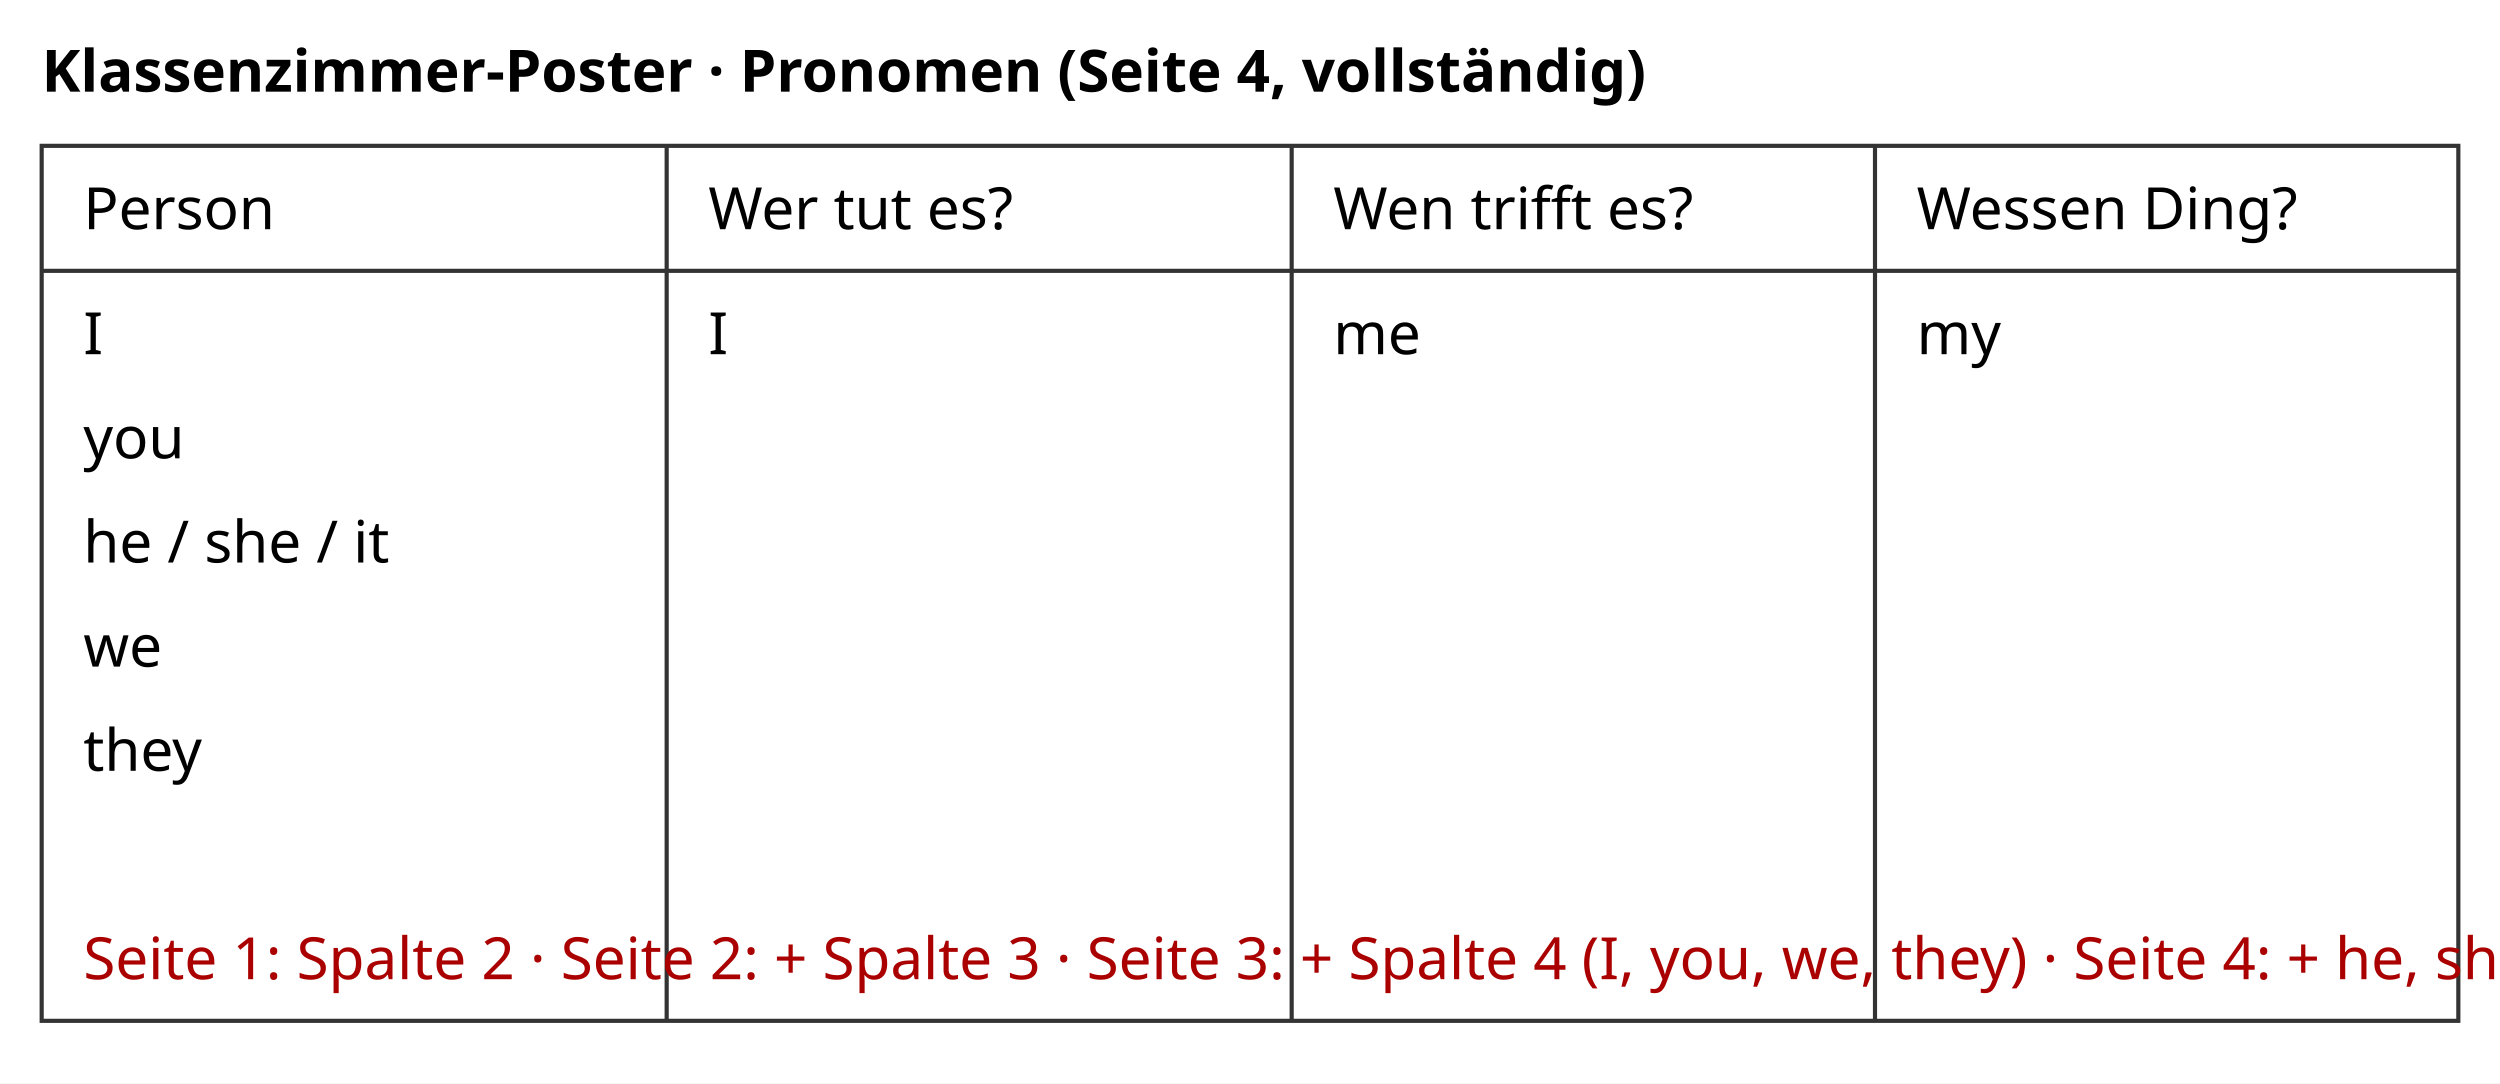
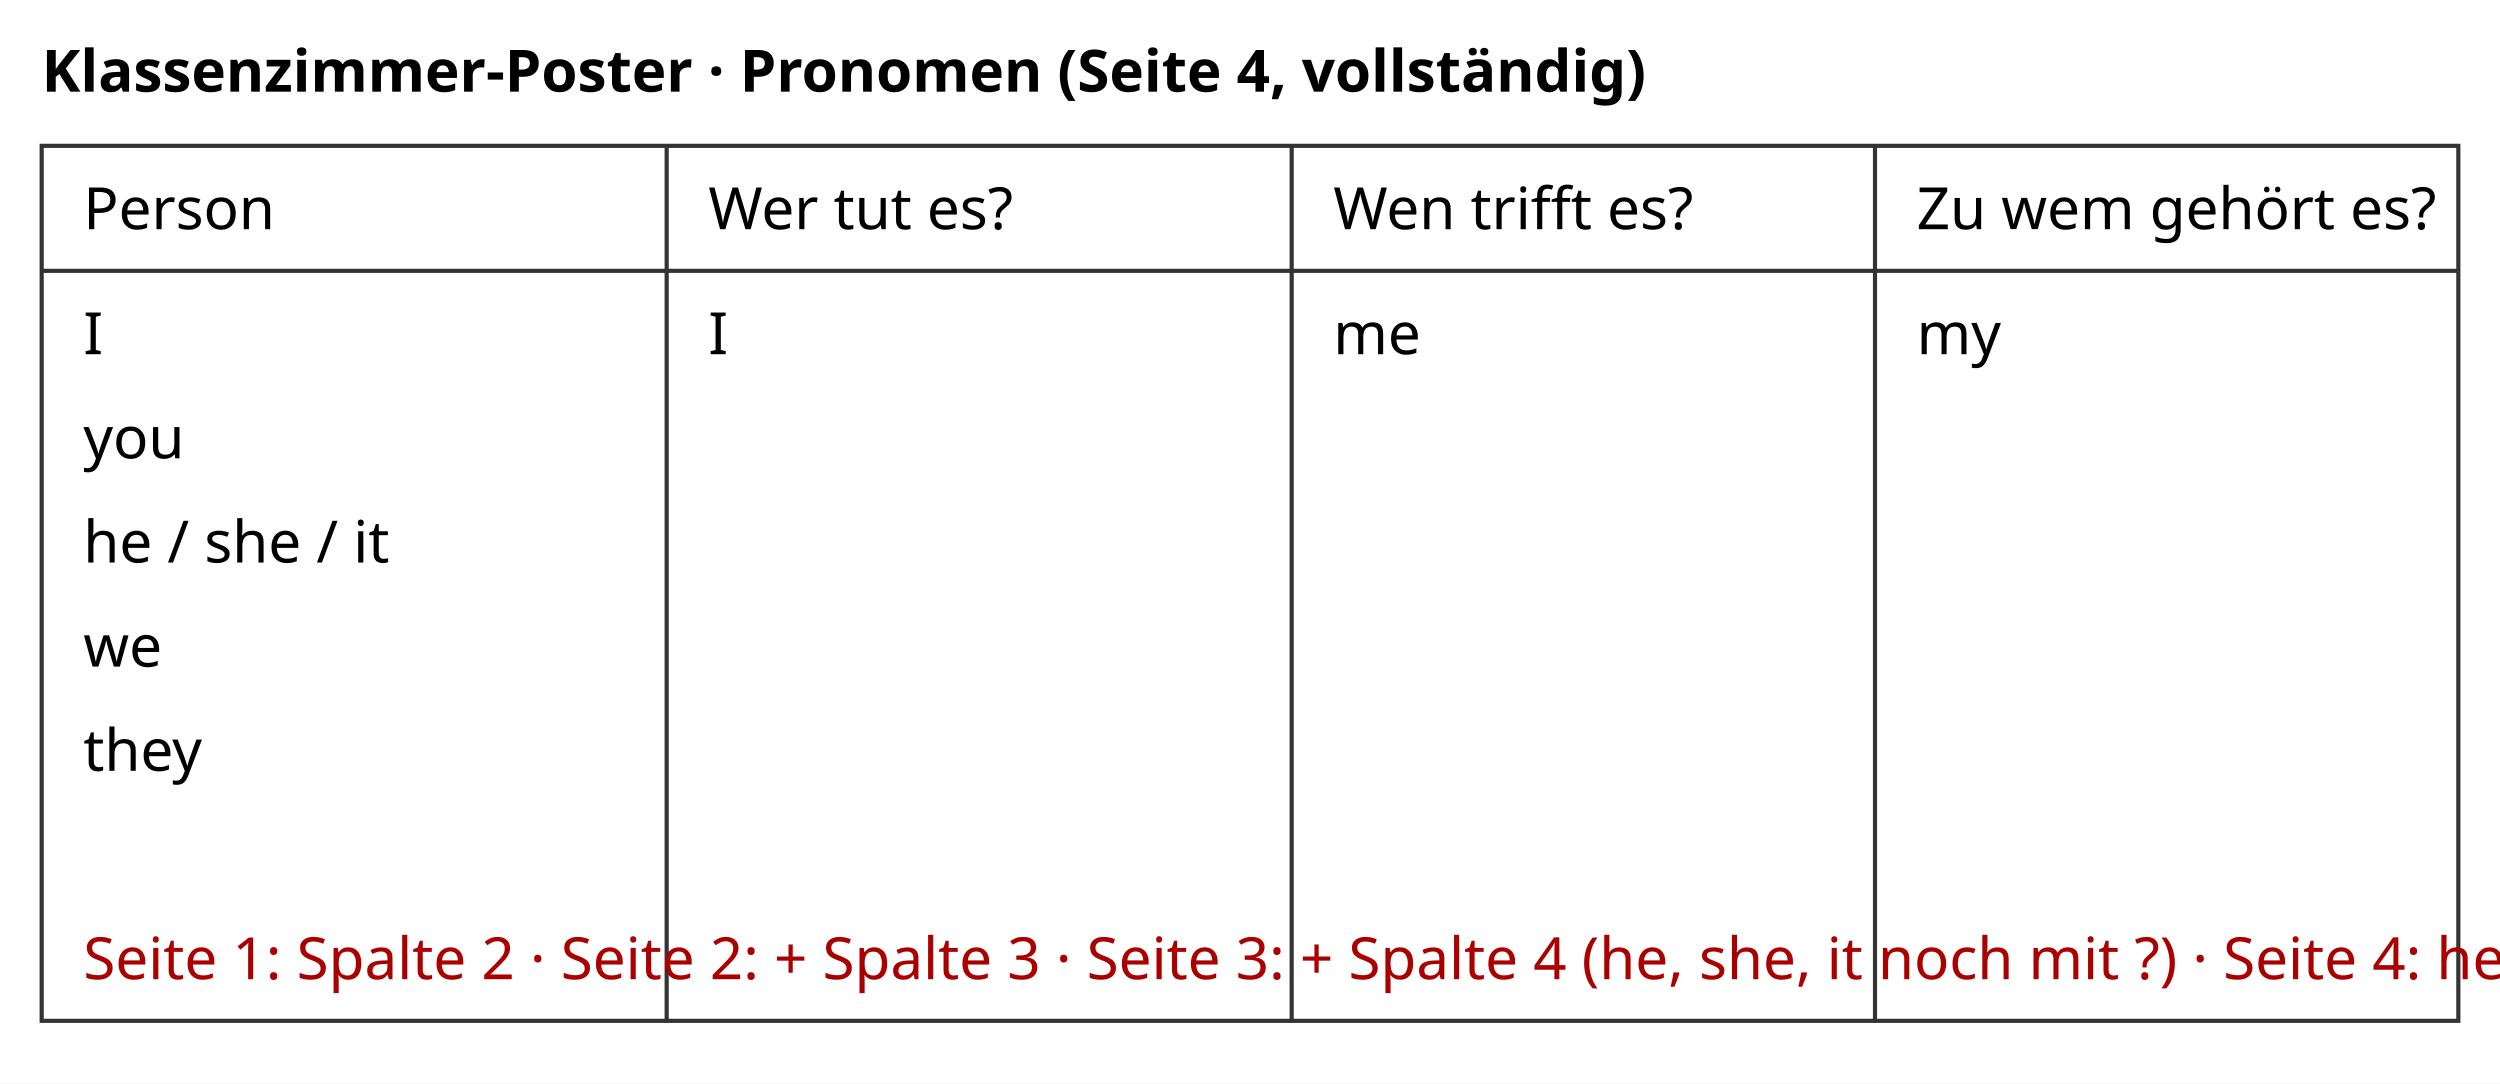
<svg xmlns="http://www.w3.org/2000/svg" viewBox="0 0 600 260" font-family="sans-serif" font-size="14">
  <rect width="600" height="260" fill="#fff" />
  <text x="10" y="22" font-weight="bold">Klassenzimmer-Poster · Pronomen (Seite 4, vollständig)</text>
  <g stroke="#333" fill="none">
    <rect x="10" y="35" width="580" height="210" />
    <path d="M10 65H590M160 35V245M310 35V245M450 35V245" />
  </g>
  <text x="20" y="55">Person</text>
  <text x="170" y="55">Wer tut es?</text>
  <text x="320" y="55">Wen trifft es?</text>
-   <text x="460" y="55">Wessen Ding?</text>
+   <text x="460" y="55">Zu wem gehört es?</text>
  <text x="20" y="85">I</text>
  <text x="170" y="85">I</text>
  <text x="320" y="85">me</text>
  <text x="460" y="85">my</text>
  <text x="20" y="110">you</text>
  <text x="20" y="135">he / she / it</text>
  <text x="20" y="160">we</text>
  <text x="20" y="185">they</text>
-   <text x="20" y="235" fill="#a00">Seite 1: Spalte 2 · Seite 2: + Spalte 3 · Seite 3: + Spalte 4 (I, you, we, they) · Seite 4: + he, she, it</text>
+   <text x="20" y="235" fill="#a00">Seite 1: Spalte 2 · Seite 2: + Spalte 3 · Seite 3: + Spalte 4 (he, she, it noch mit ?) · Seite 4: he, she, it gefüllt</text>
</svg>
